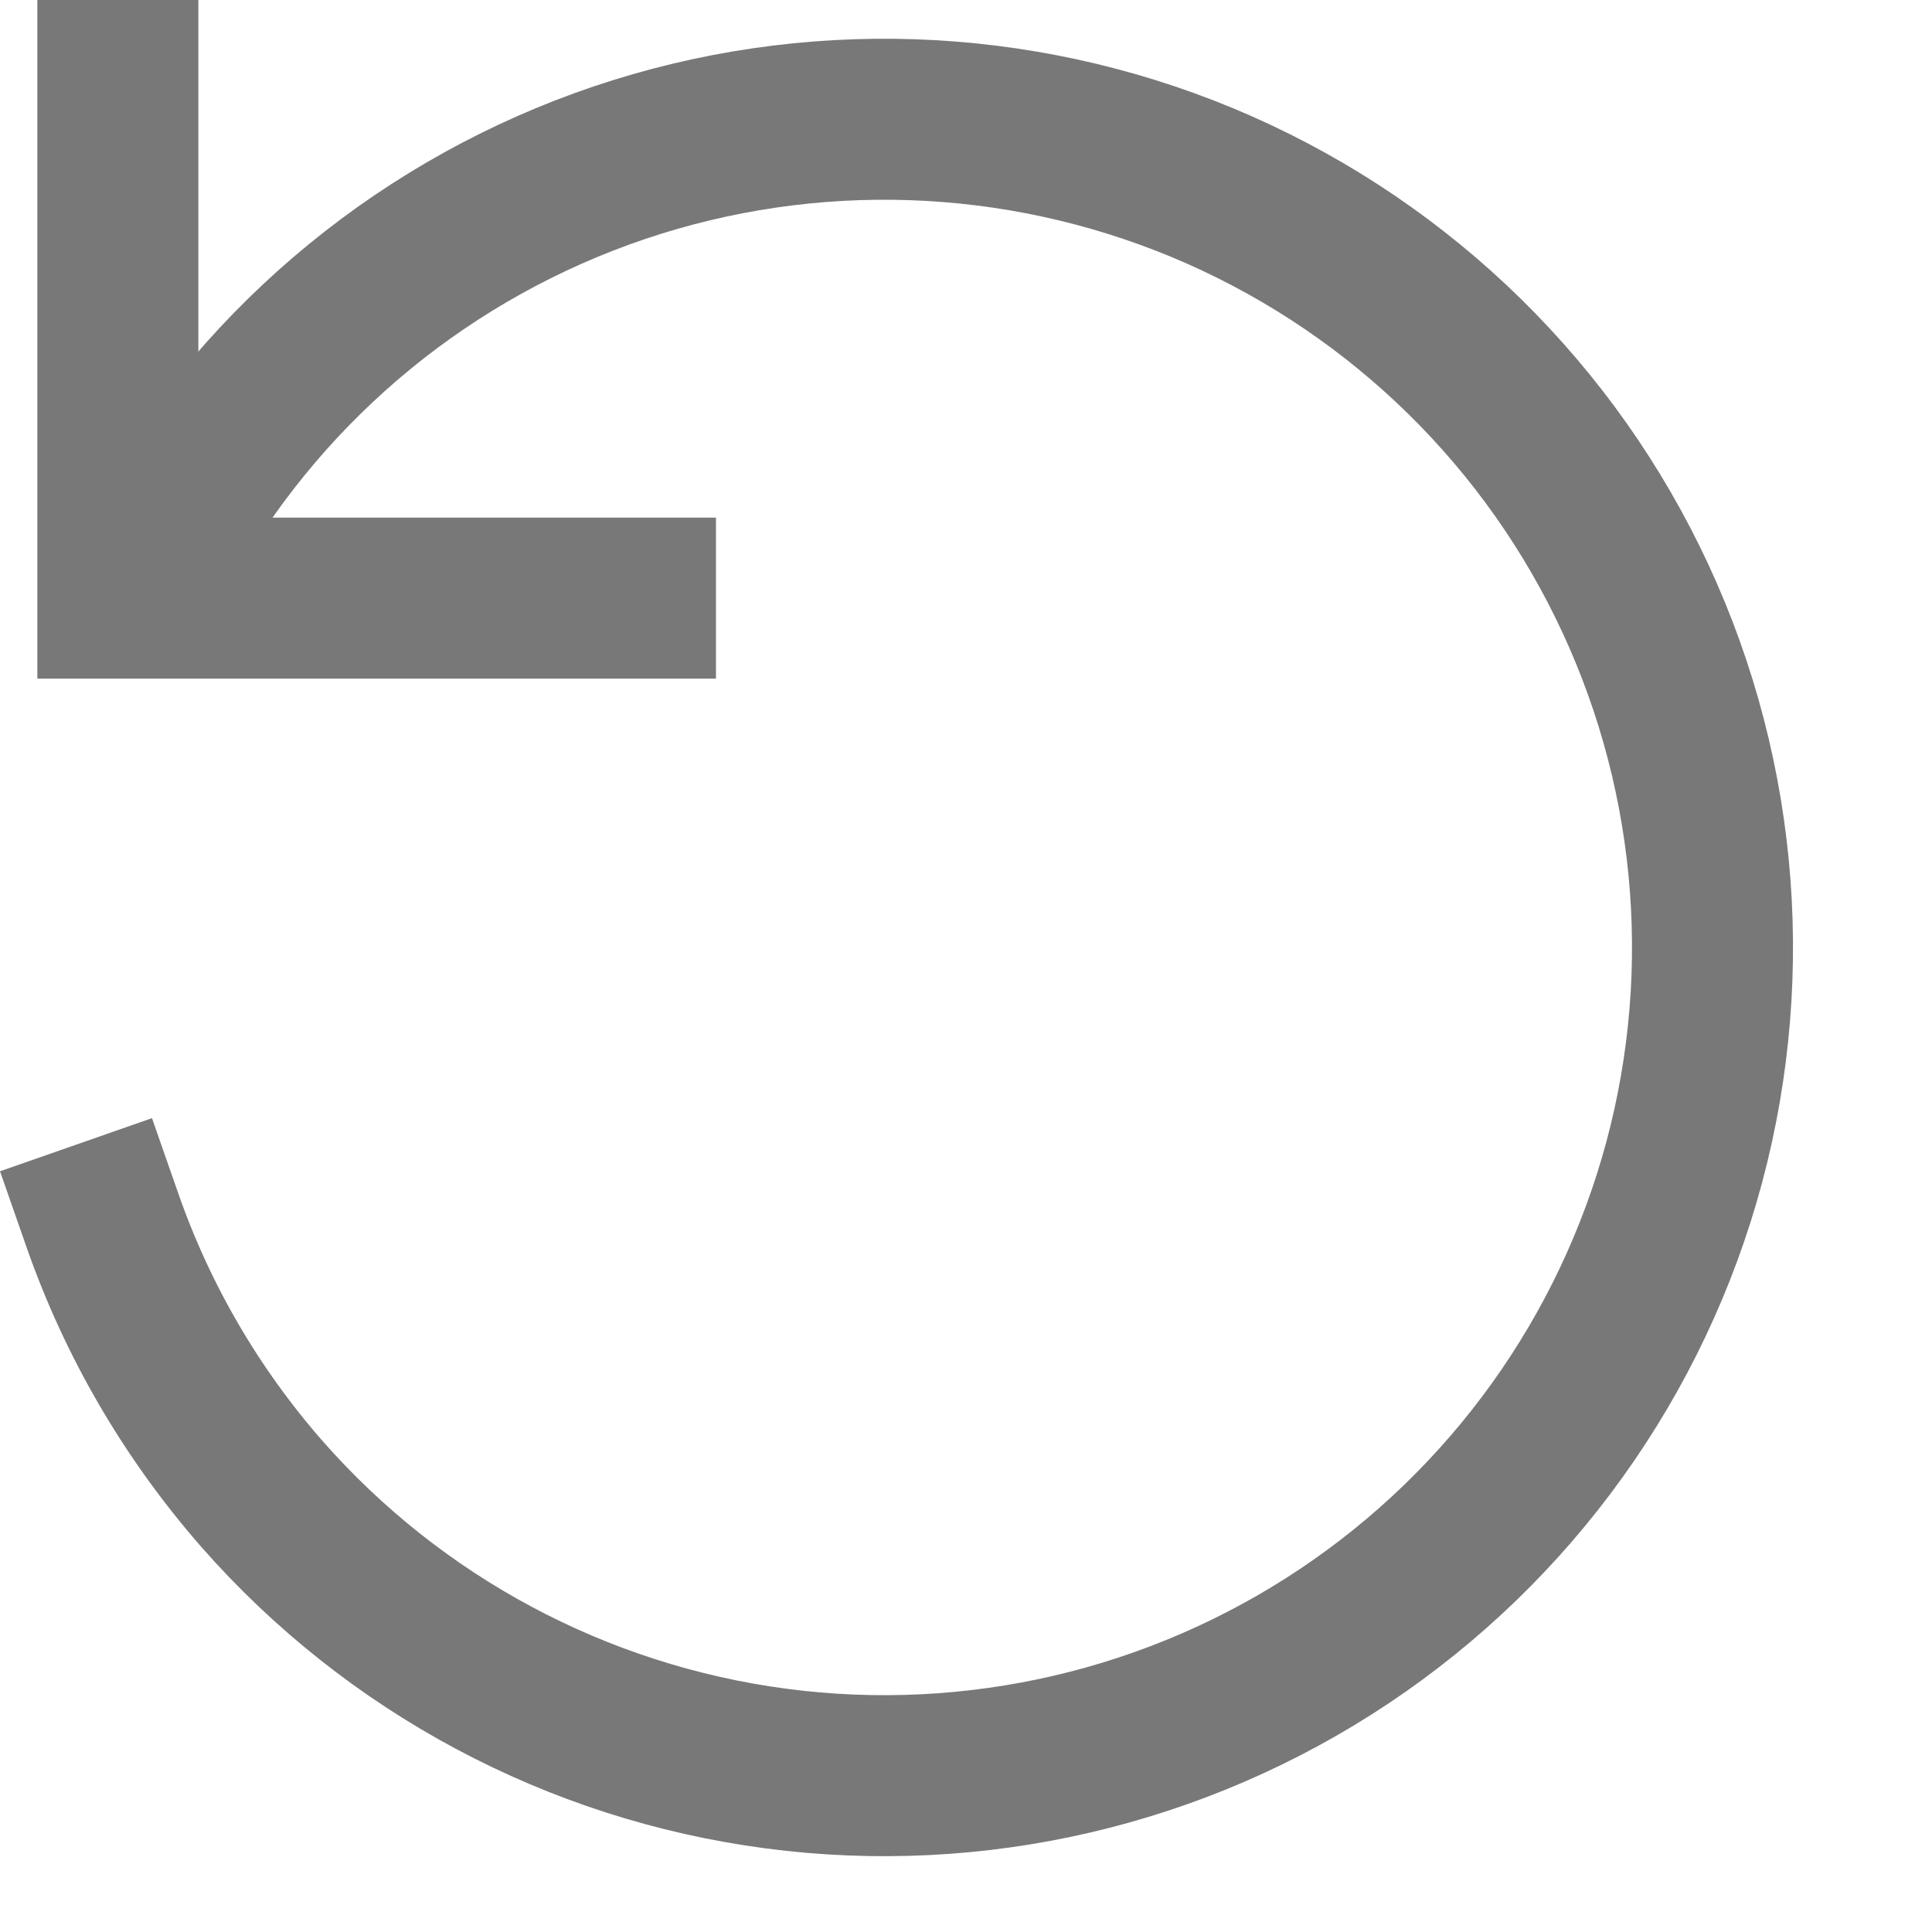
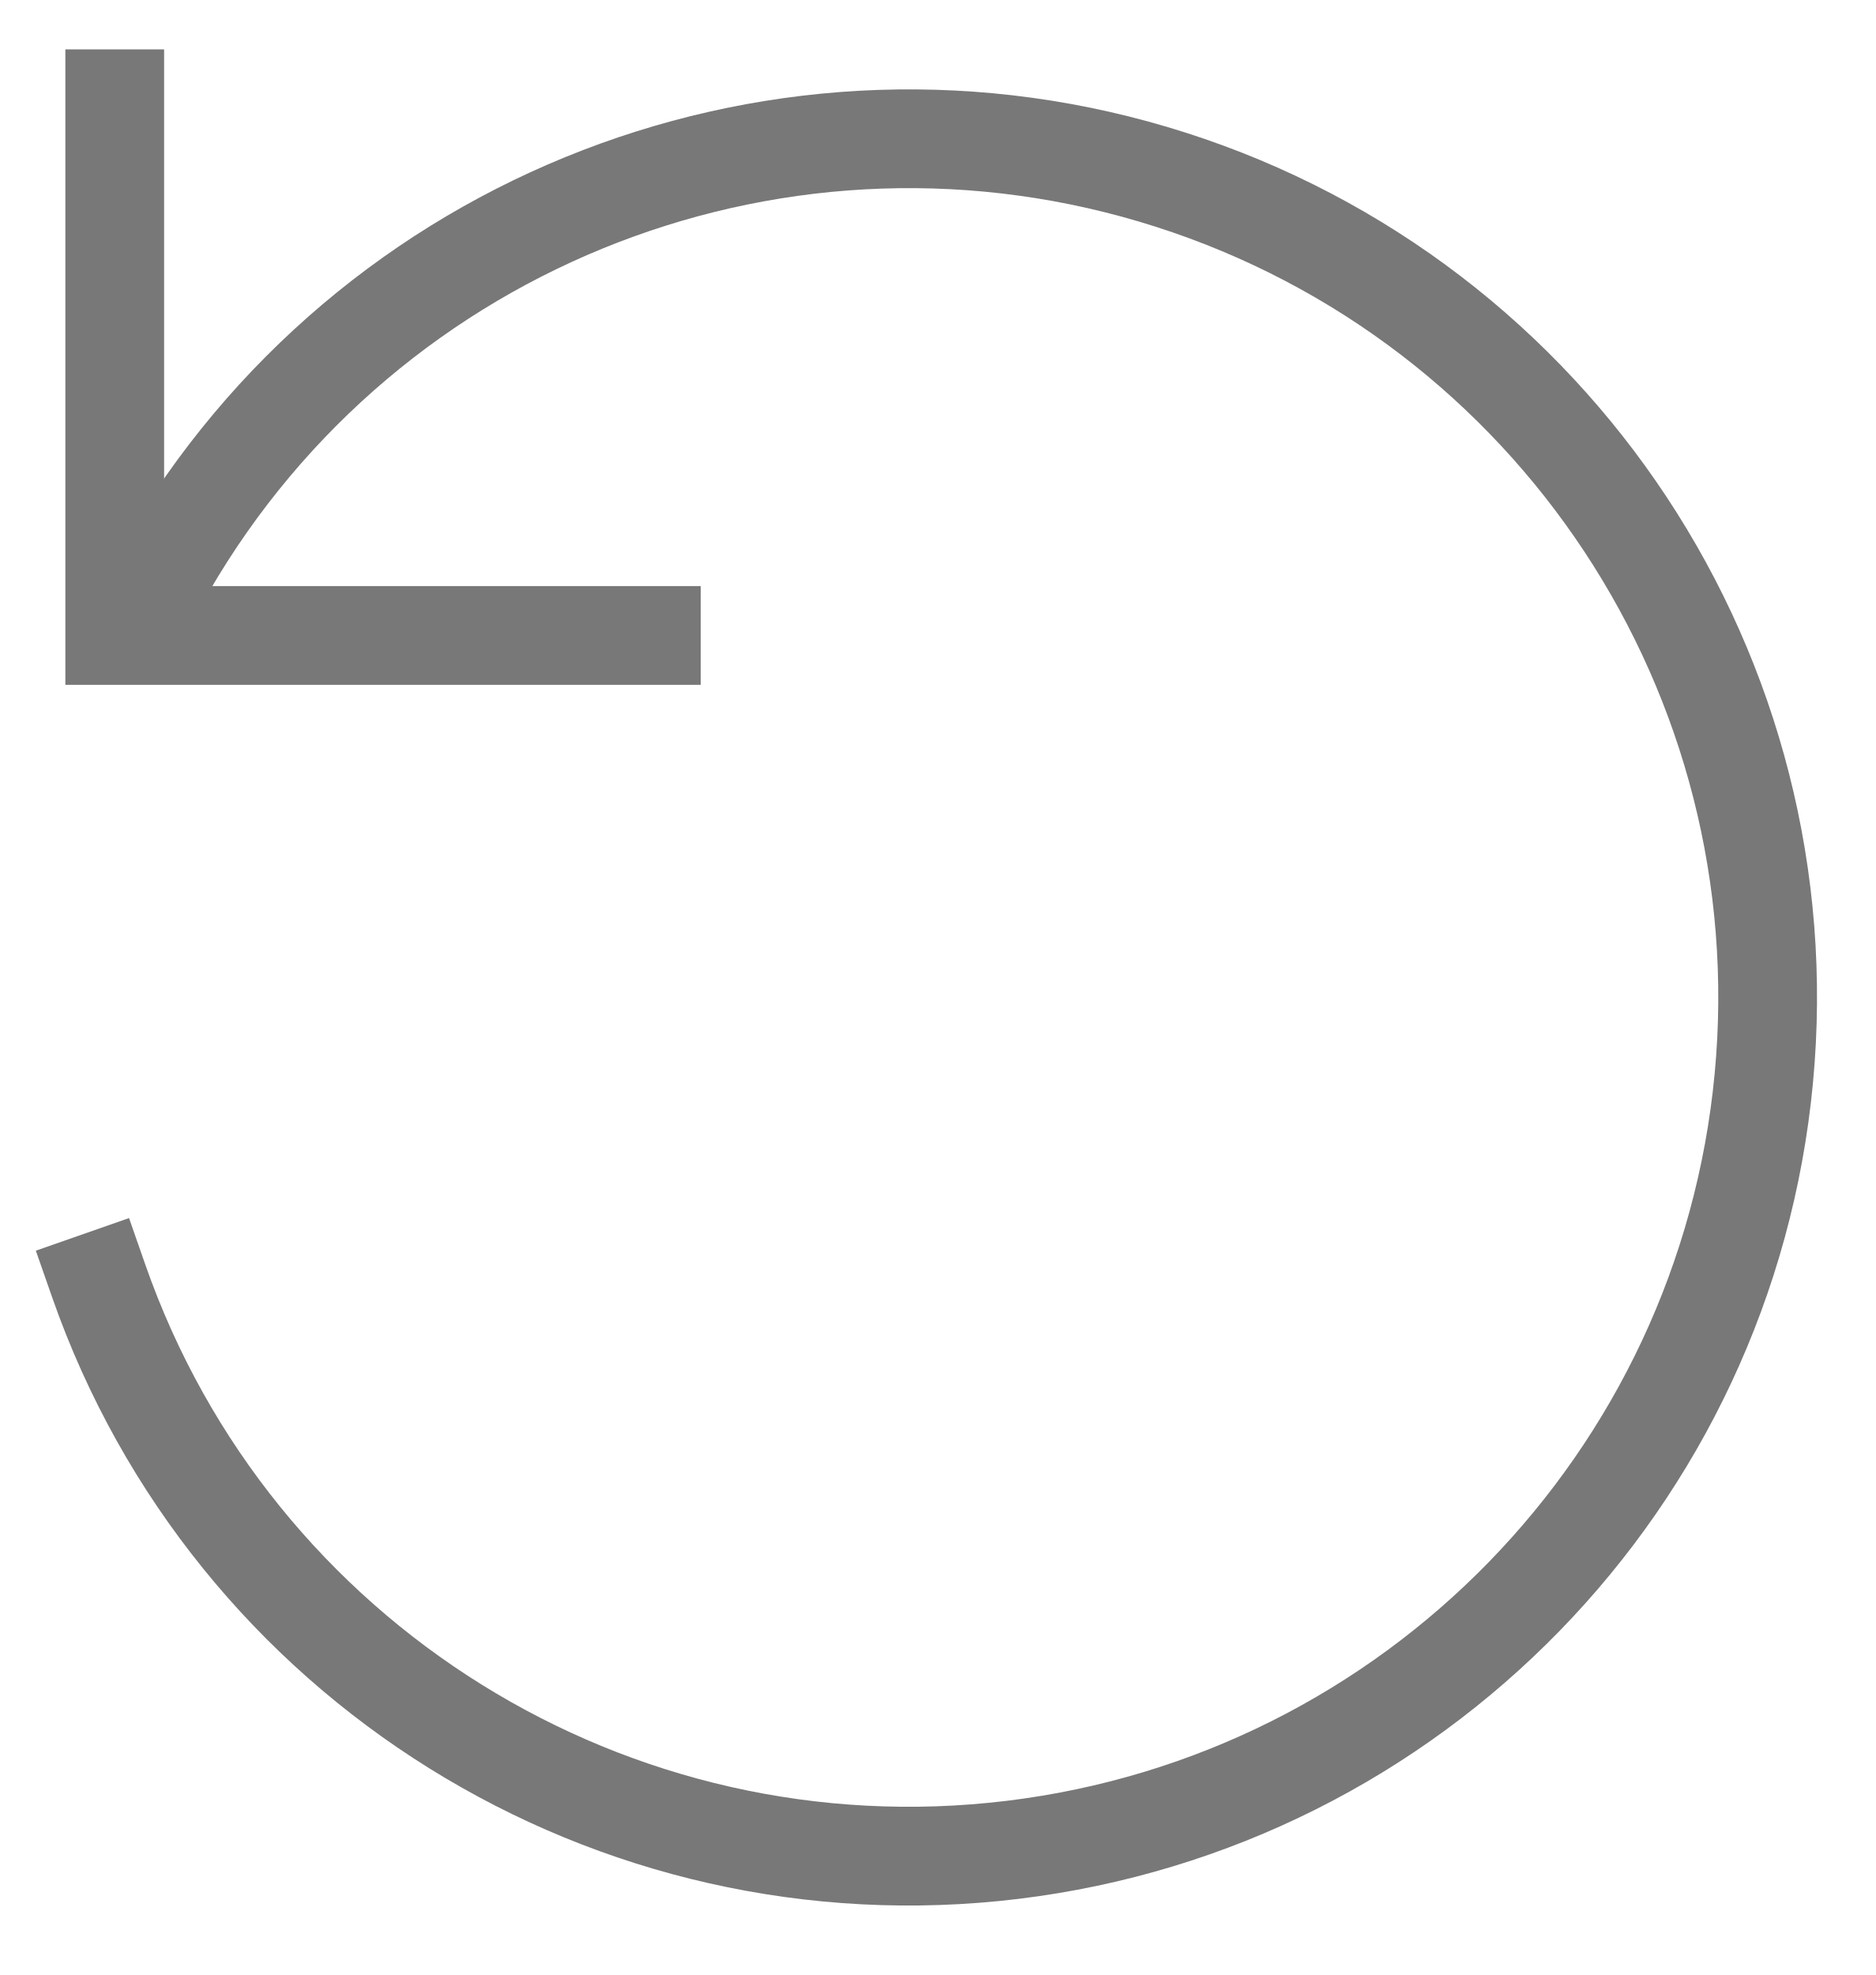
- <svg xmlns="http://www.w3.org/2000/svg" width="12" height="12" viewBox="0 0 12 12" fill="none">
-   <path d="M1.042 3.306C1.667 2.226 2.664 1.411 3.846 1.011C5.028 0.612 6.314 0.656 7.467 1.134C8.619 1.613 9.558 2.494 10.108 3.613C10.659 4.733 10.784 6.014 10.461 7.219C10.137 8.424 9.387 9.47 8.349 10.163C7.311 10.856 6.057 11.148 4.821 10.985C3.584 10.822 2.448 10.215 1.625 9.277C1.187 8.776 0.853 8.2 0.637 7.582" stroke="#787878" stroke-linecap="square" stroke-linejoin="round" />
-   <path d="M3.947 3.715H0.732V0.5" stroke="#787878" stroke-linecap="square" />
+ <svg xmlns="http://www.w3.org/2000/svg" width="19" height="20" fill="none" viewBox="0 0 19 20">
+   <g stroke="#787878" stroke-linecap="square">
+     <path stroke-linejoin="round" d="M1.684 5.742A8.695 8.695 0 1 1 1 12.972" />
+     <path d="M6.597 6.435H1.162V1" />
+   </g>
</svg>
